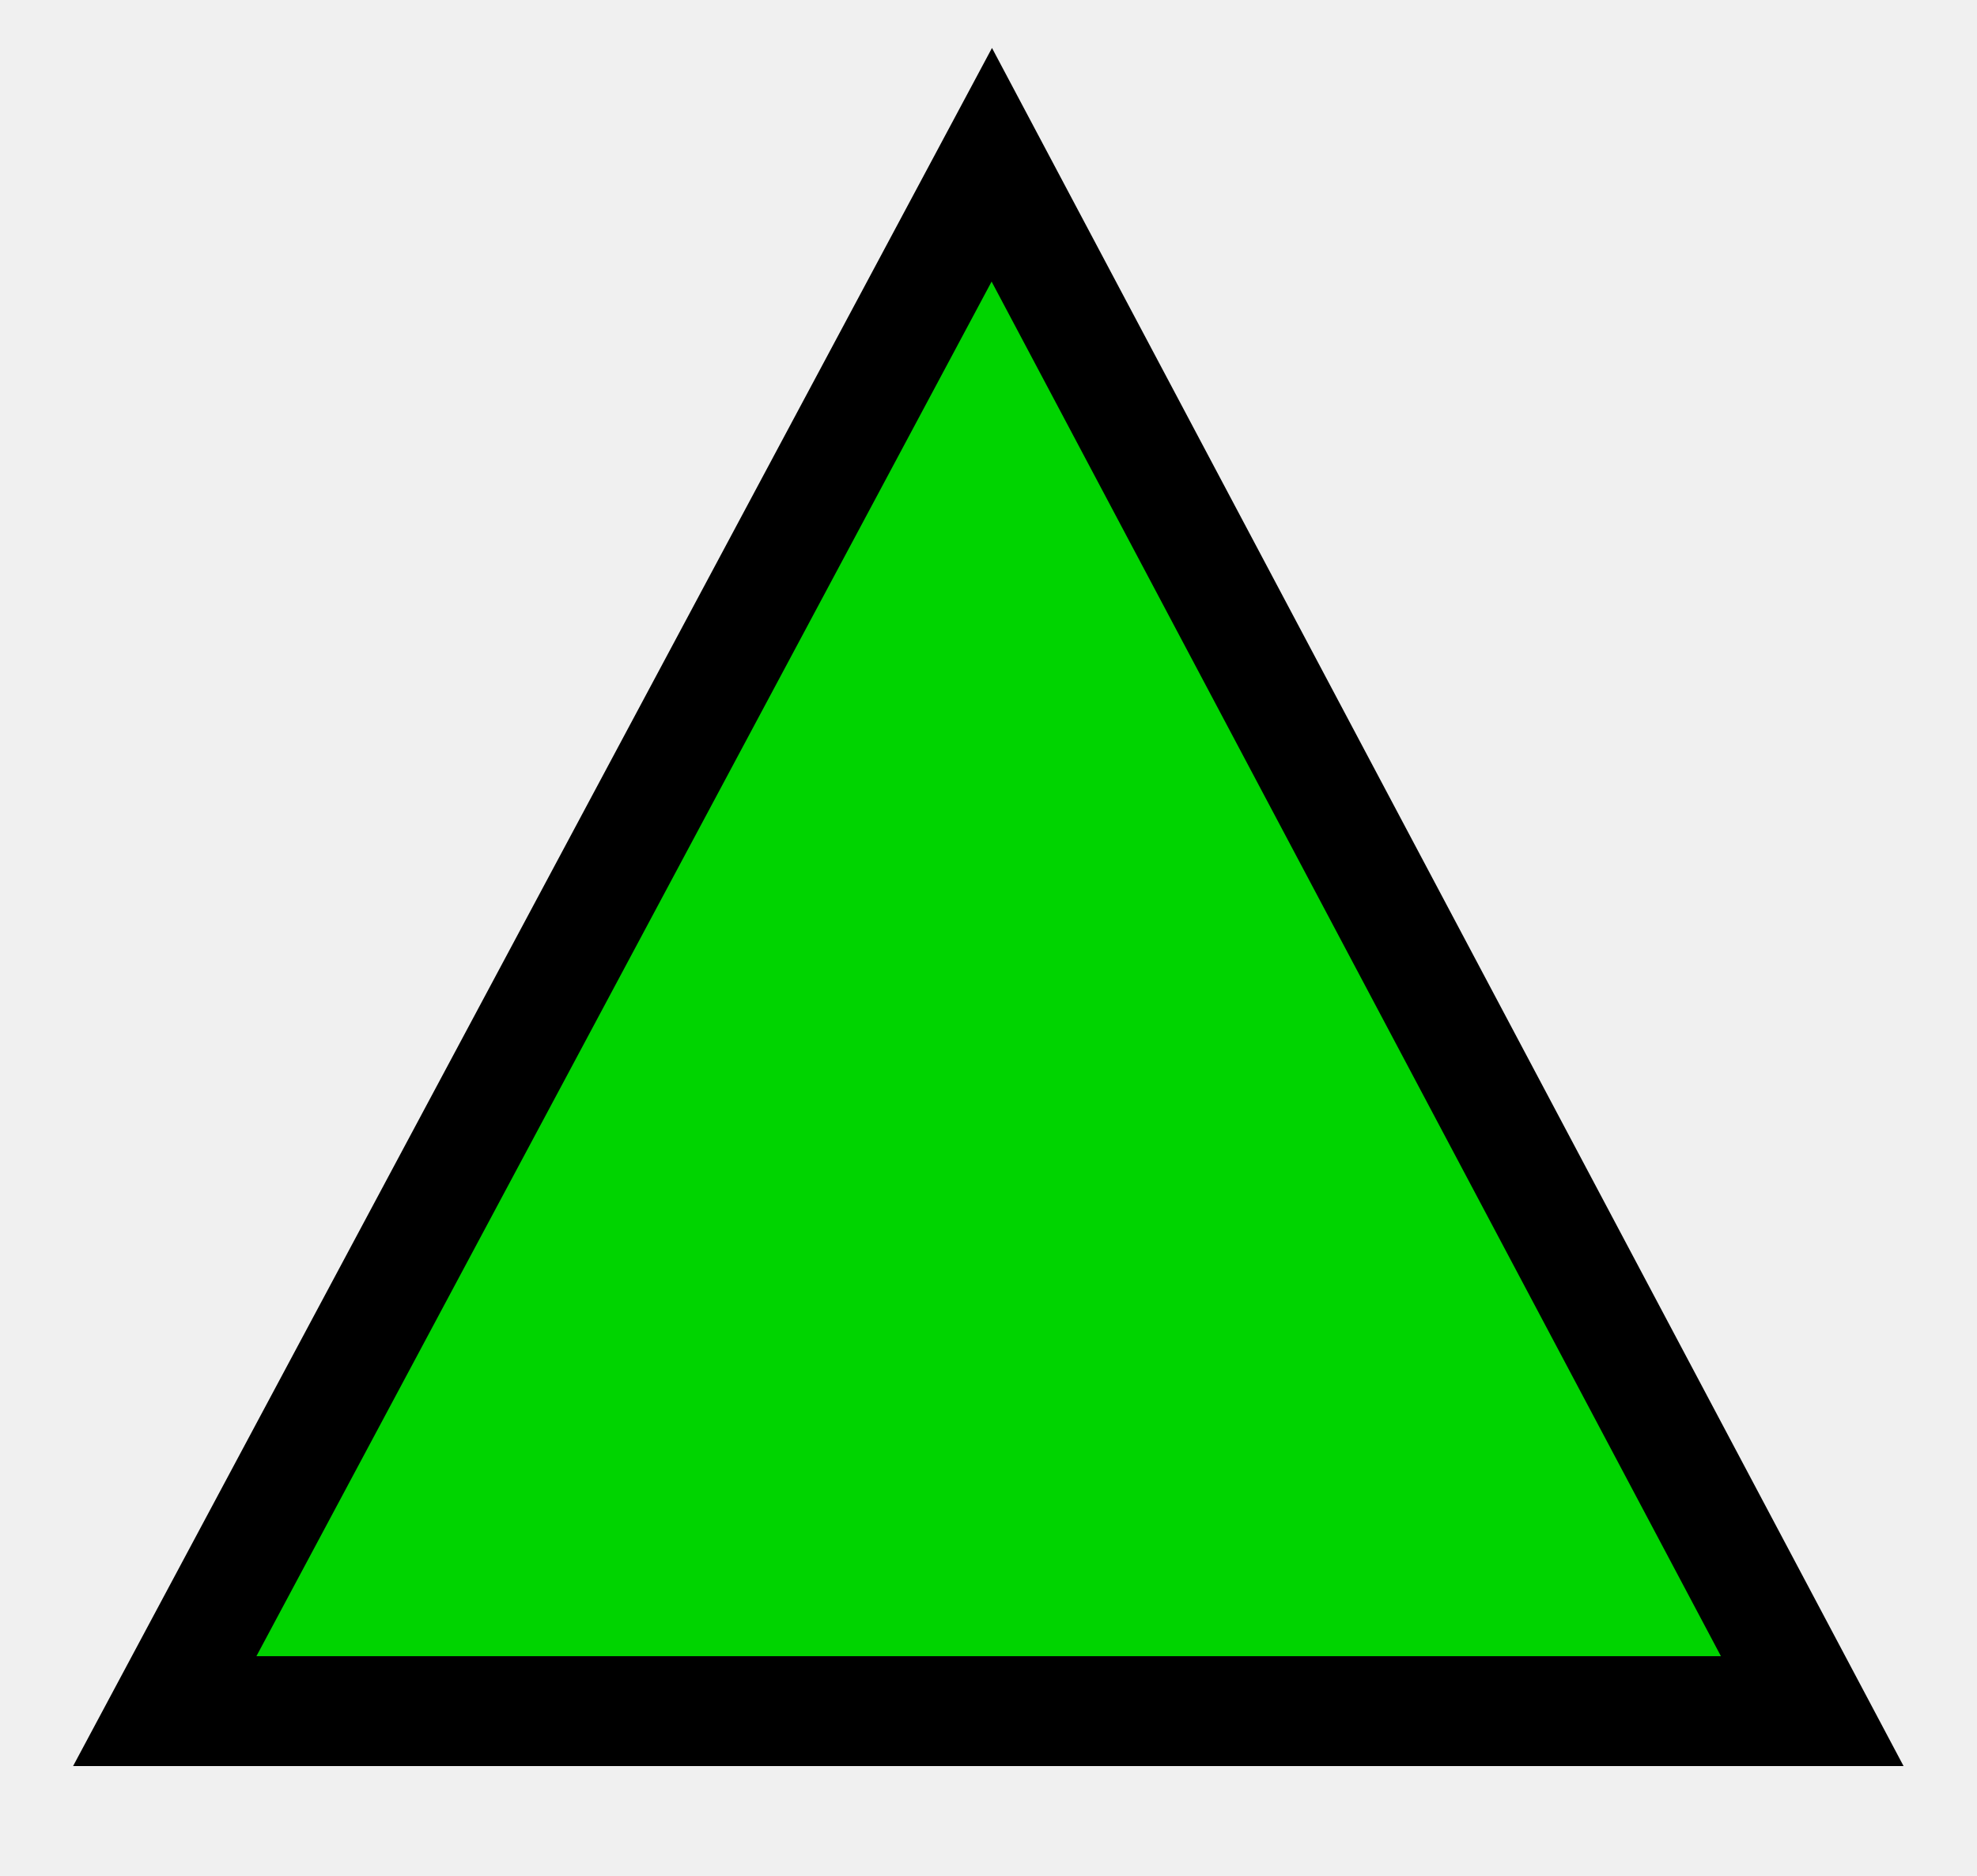
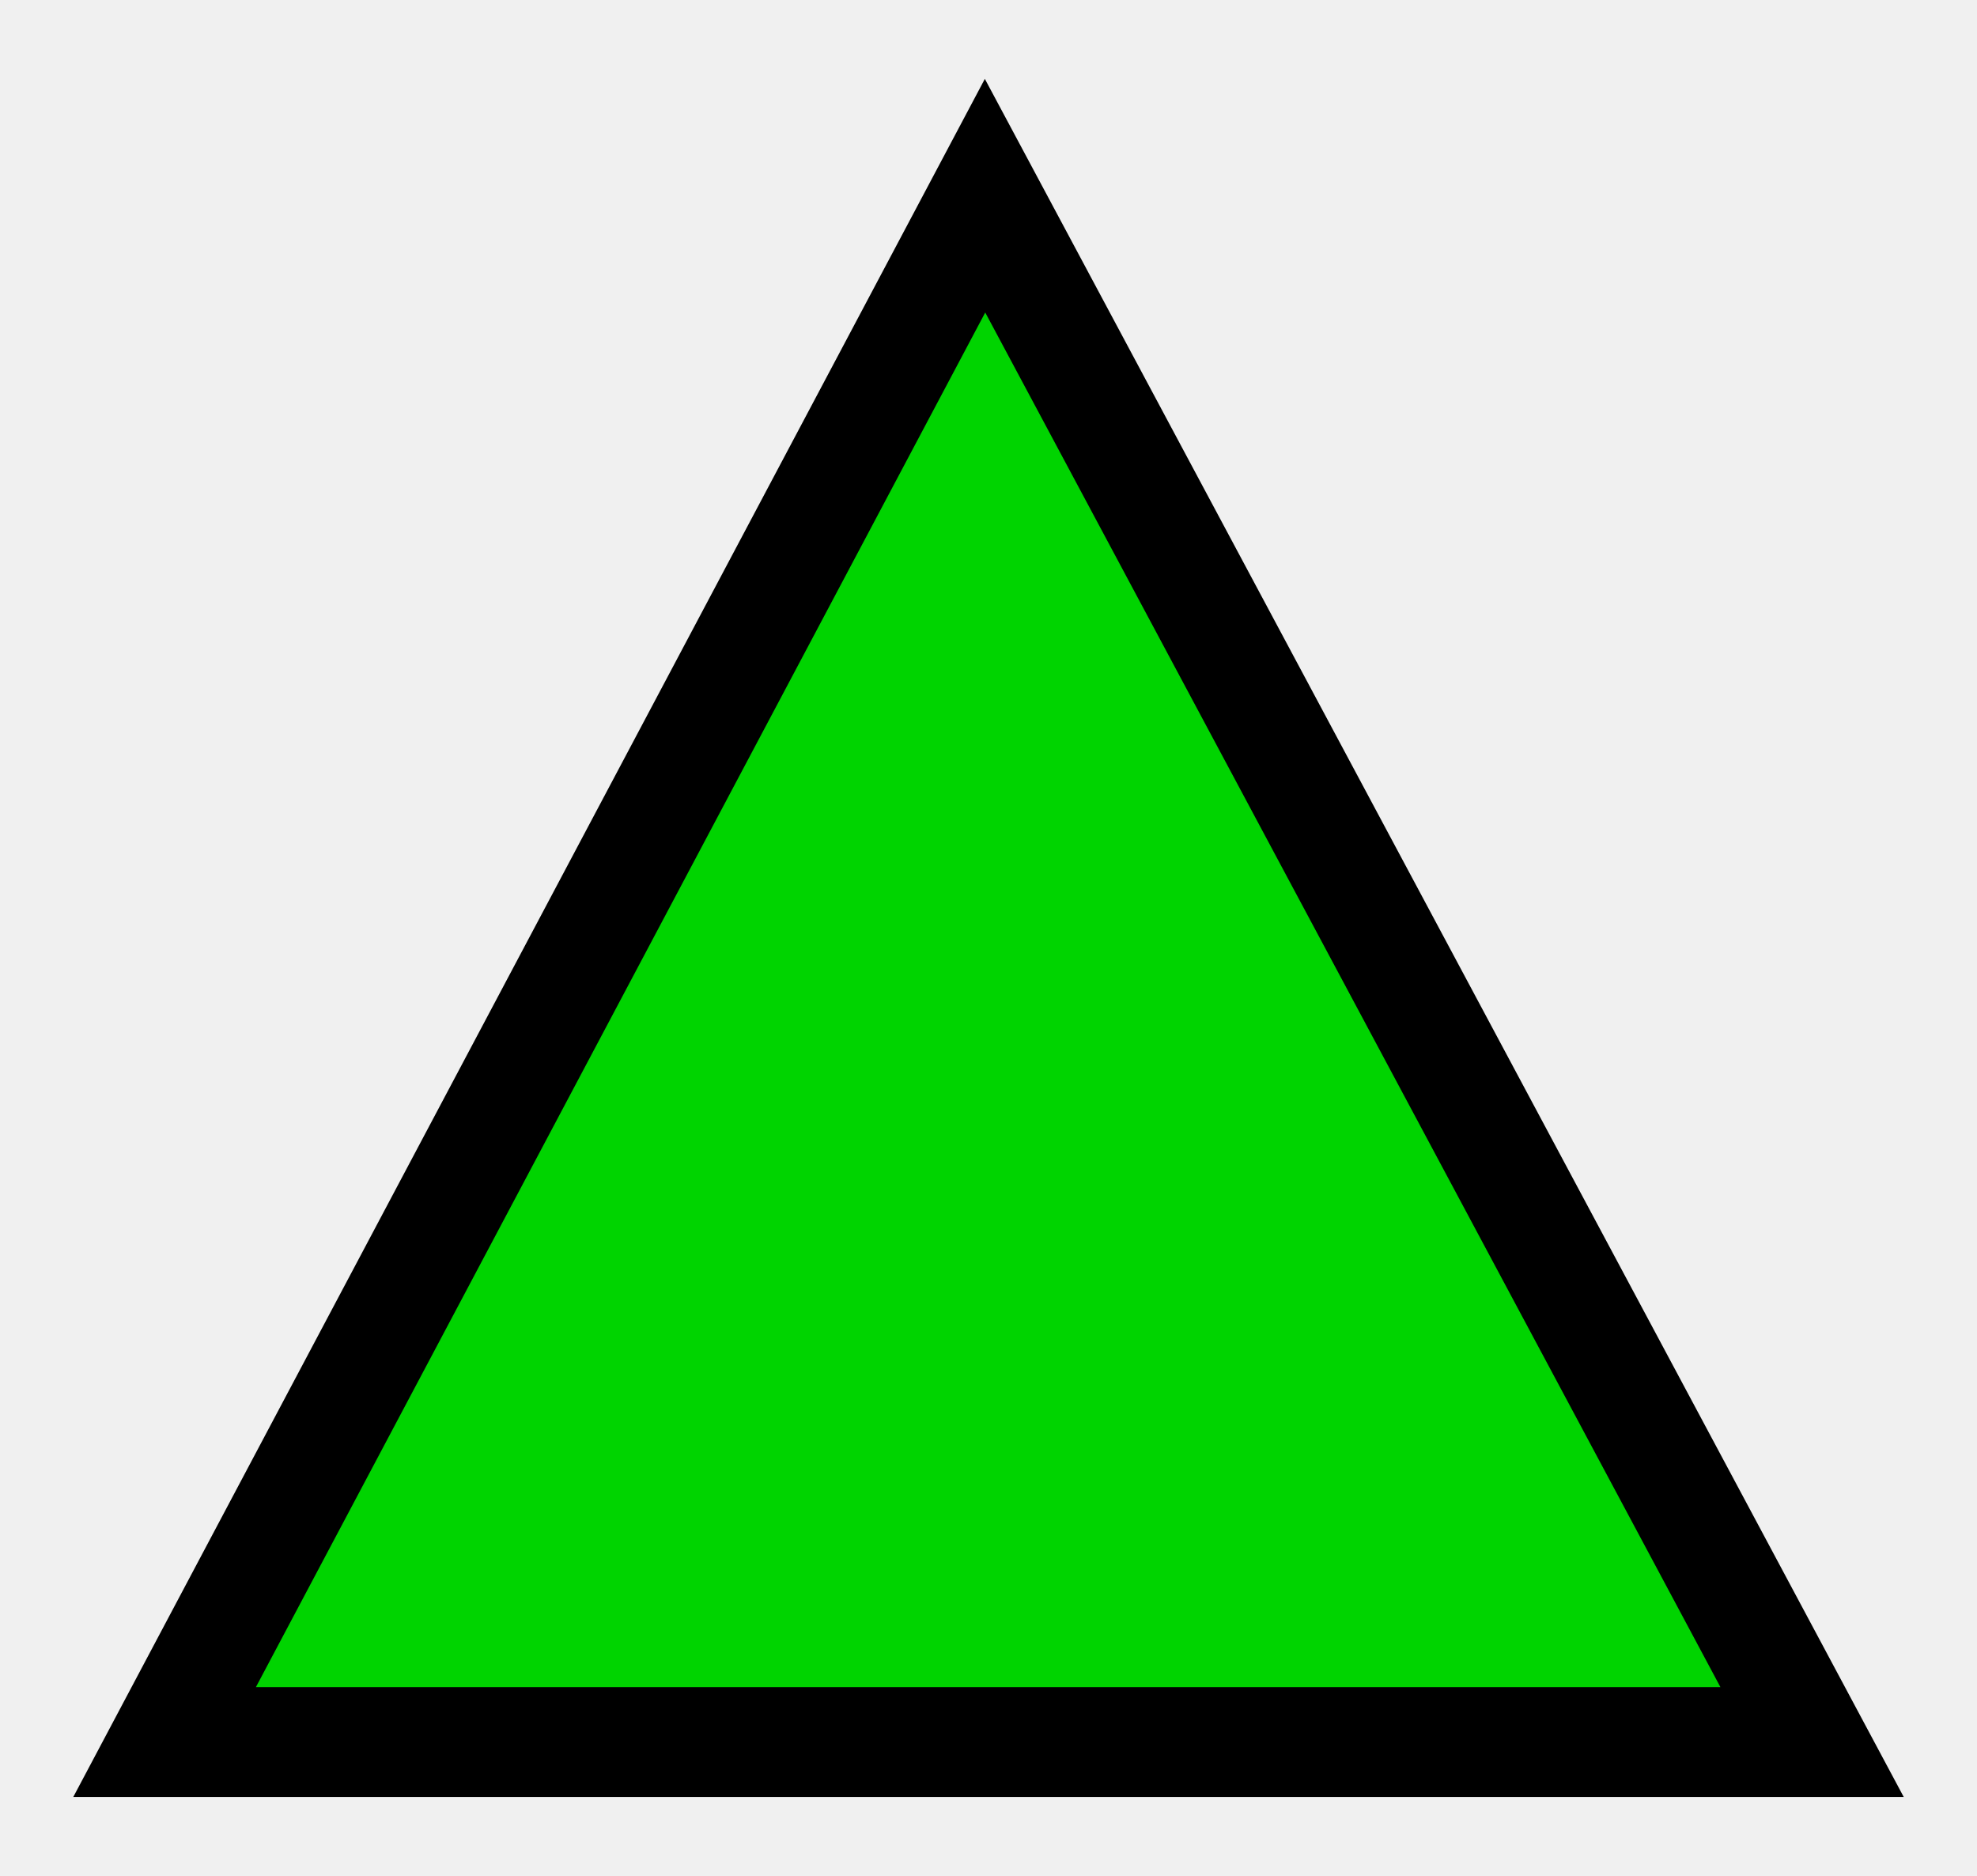
<svg xmlns="http://www.w3.org/2000/svg" version="1.0" width="36" height="34.155" id="svg2">
  <defs id="defs8" />
-   <path style="fill:#00d400;stroke:none;stroke-width:1px;stroke-linecap:butt;stroke-linejoin:miter;stroke-opacity:1" d="m 3.07,30.975 30.045,0 L 17.983,3.123 z" id="path2982" />
-   <path d="M 33,31.155 18.06,3 3,31.155 c 10,4.9e-4 20,8e-5 30,0 z" style="fill:none;stroke:#000000;stroke-width:2;stroke-opacity:1" id="path4" />
+   <path style="baseline-shift:baseline;display:inline;overflow:visible;opacity:1;vector-effect:none;fill:#ffffff;fill-opacity:0;enable-background:accumulate;stop-color:#000000;stop-opacity:1" d="M 33.909,32.238 17.97,2.548 2.239,32.128 Z" id="path_fill_b12" />
+   <path style="baseline-shift:baseline;display:inline;overflow:visible;opacity:1;vector-effect:none;fill:#ffffff;fill-opacity:0;enable-background:accumulate;stop-color:#000000;stop-opacity:1" d="M 33.909,32.238 17.97,2.548 2.239,32.128 Z M 28.884,29.222 7.223,29.146 17.983,8.915 Z" id="path_fill_b2" />
+   <path style="fill:#00d400" d="M 33.909,32.238 17.97,2.548 2.239,32.128 Z" id="path_fill_h12" />
+   <path d="M 2.997,31.718 17.937,3.563 32.997,31.718 c -10,4.9e-4 -20,8e-5 -30,0 z" style="display:inline;fill:none;stroke:#000000;stroke-width:2;stroke-opacity:1" id="path_stroke" />
</svg>
